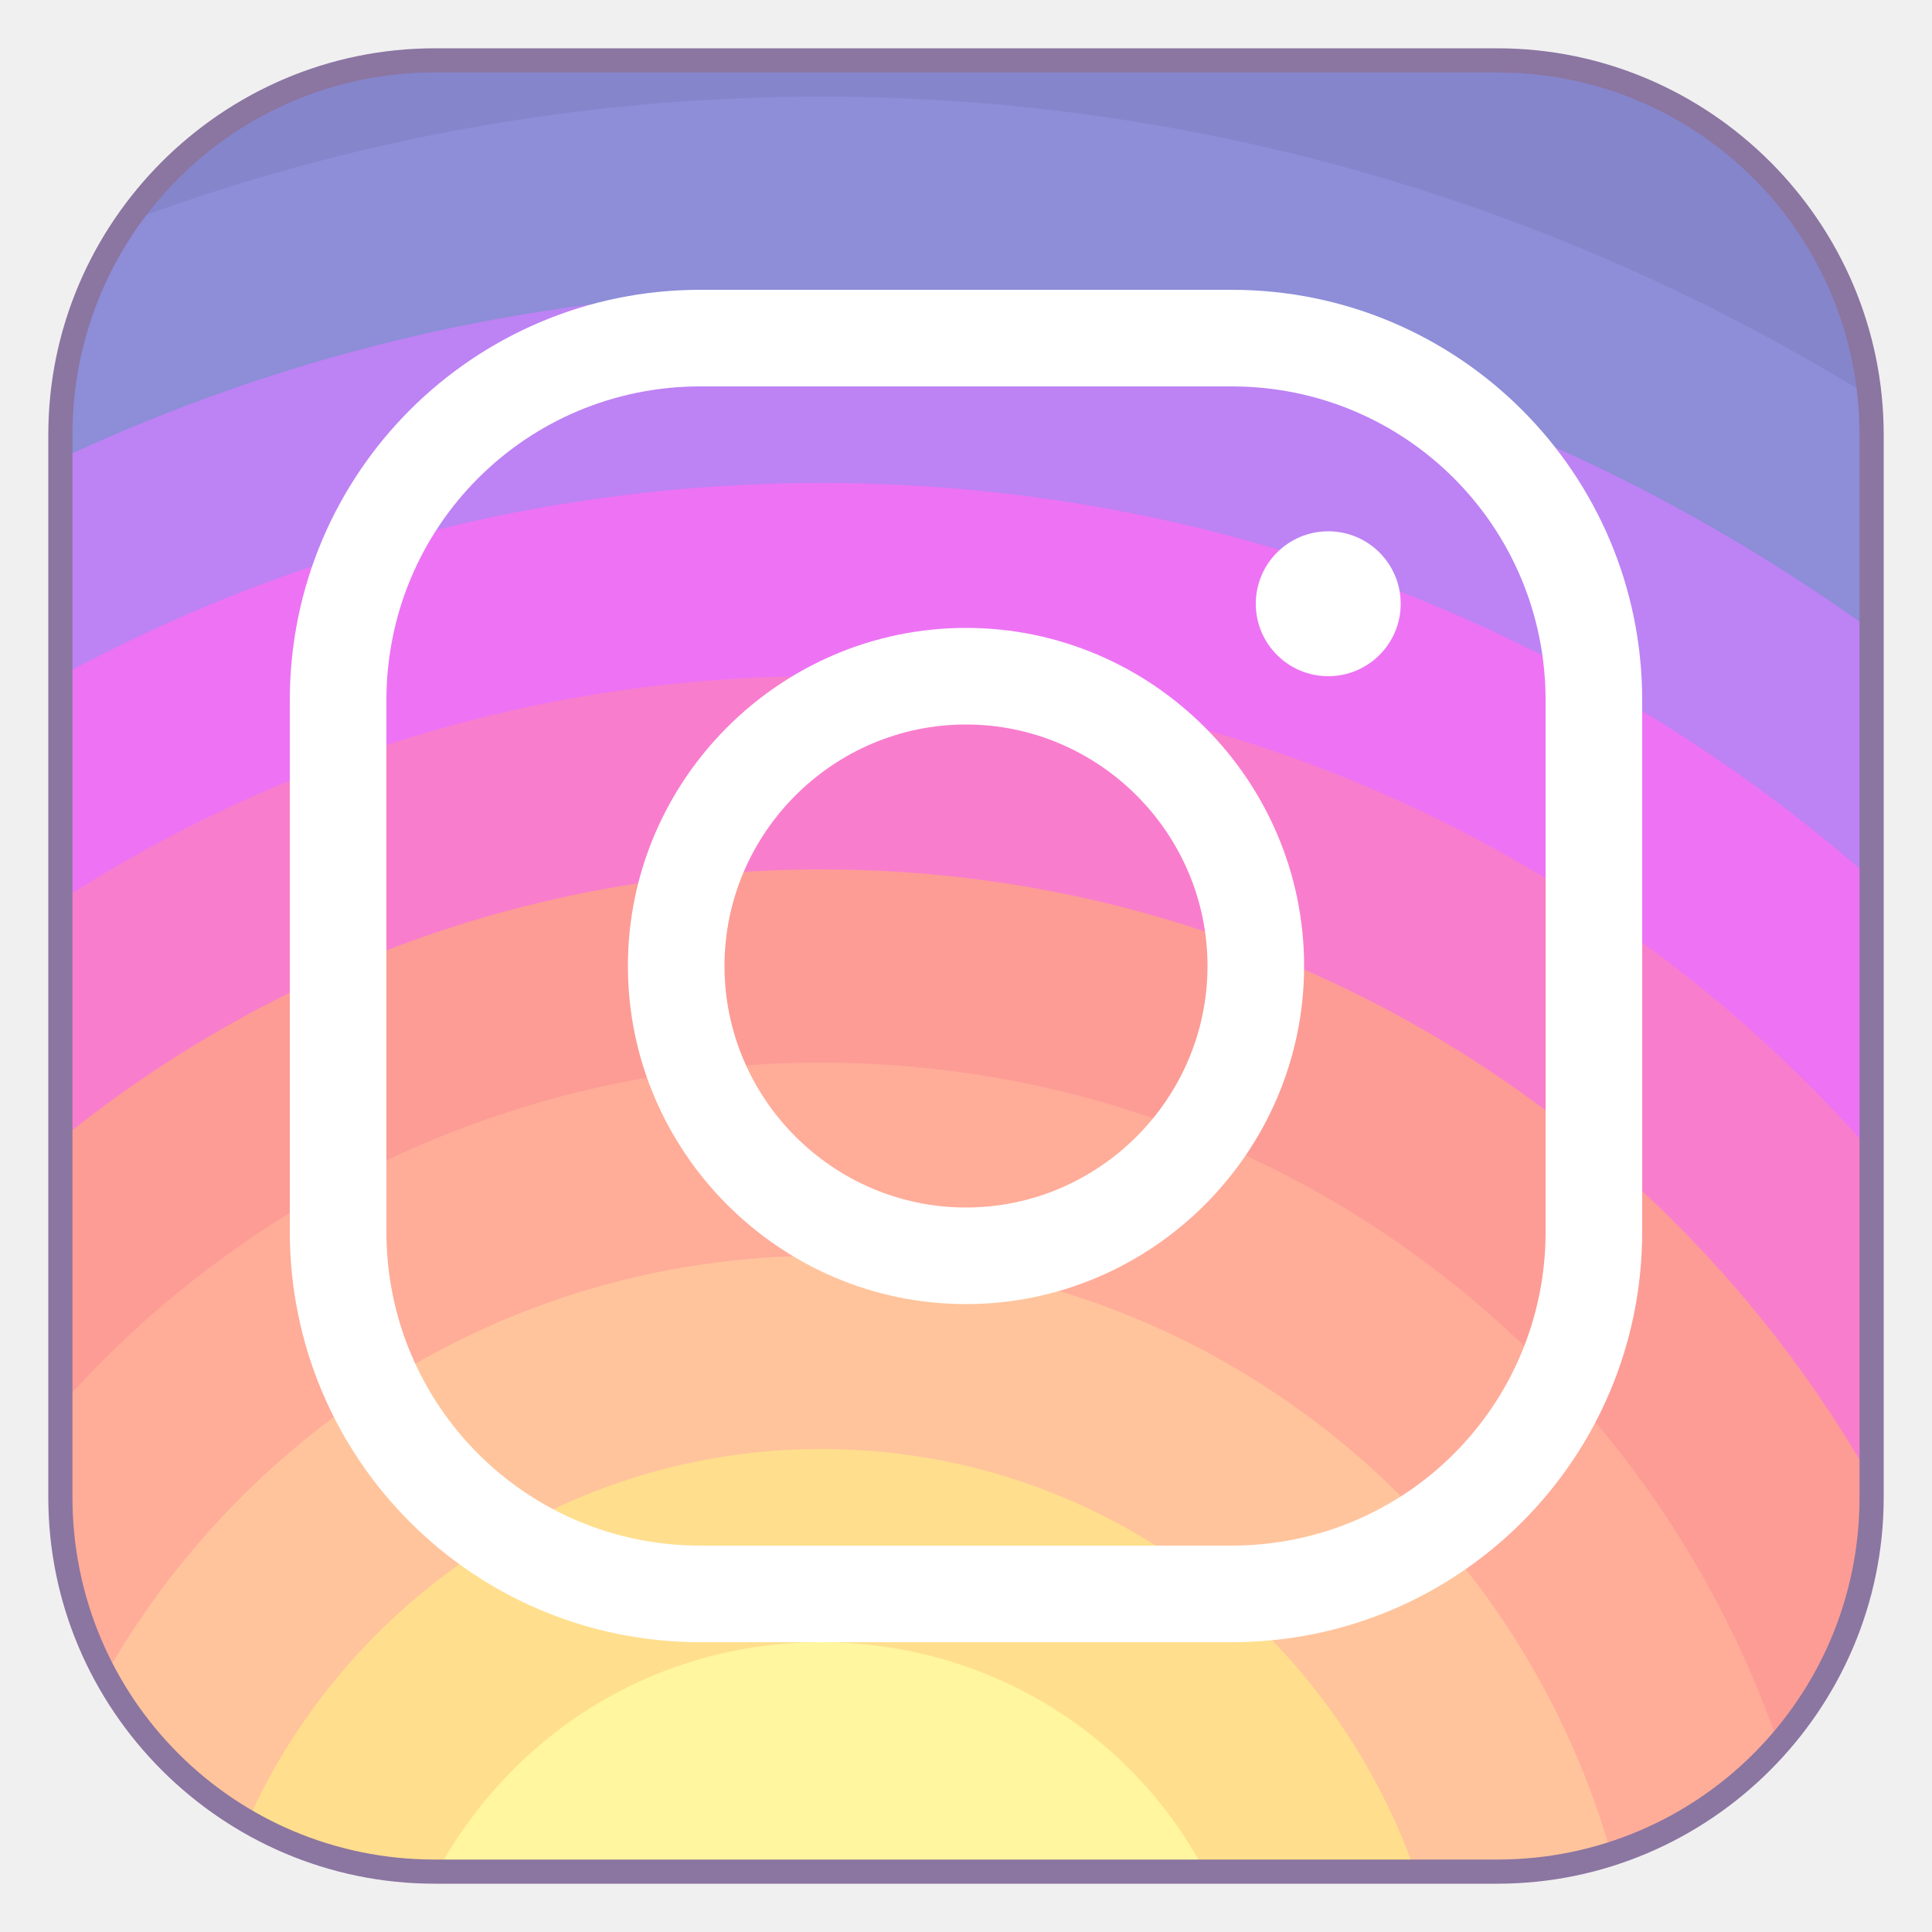
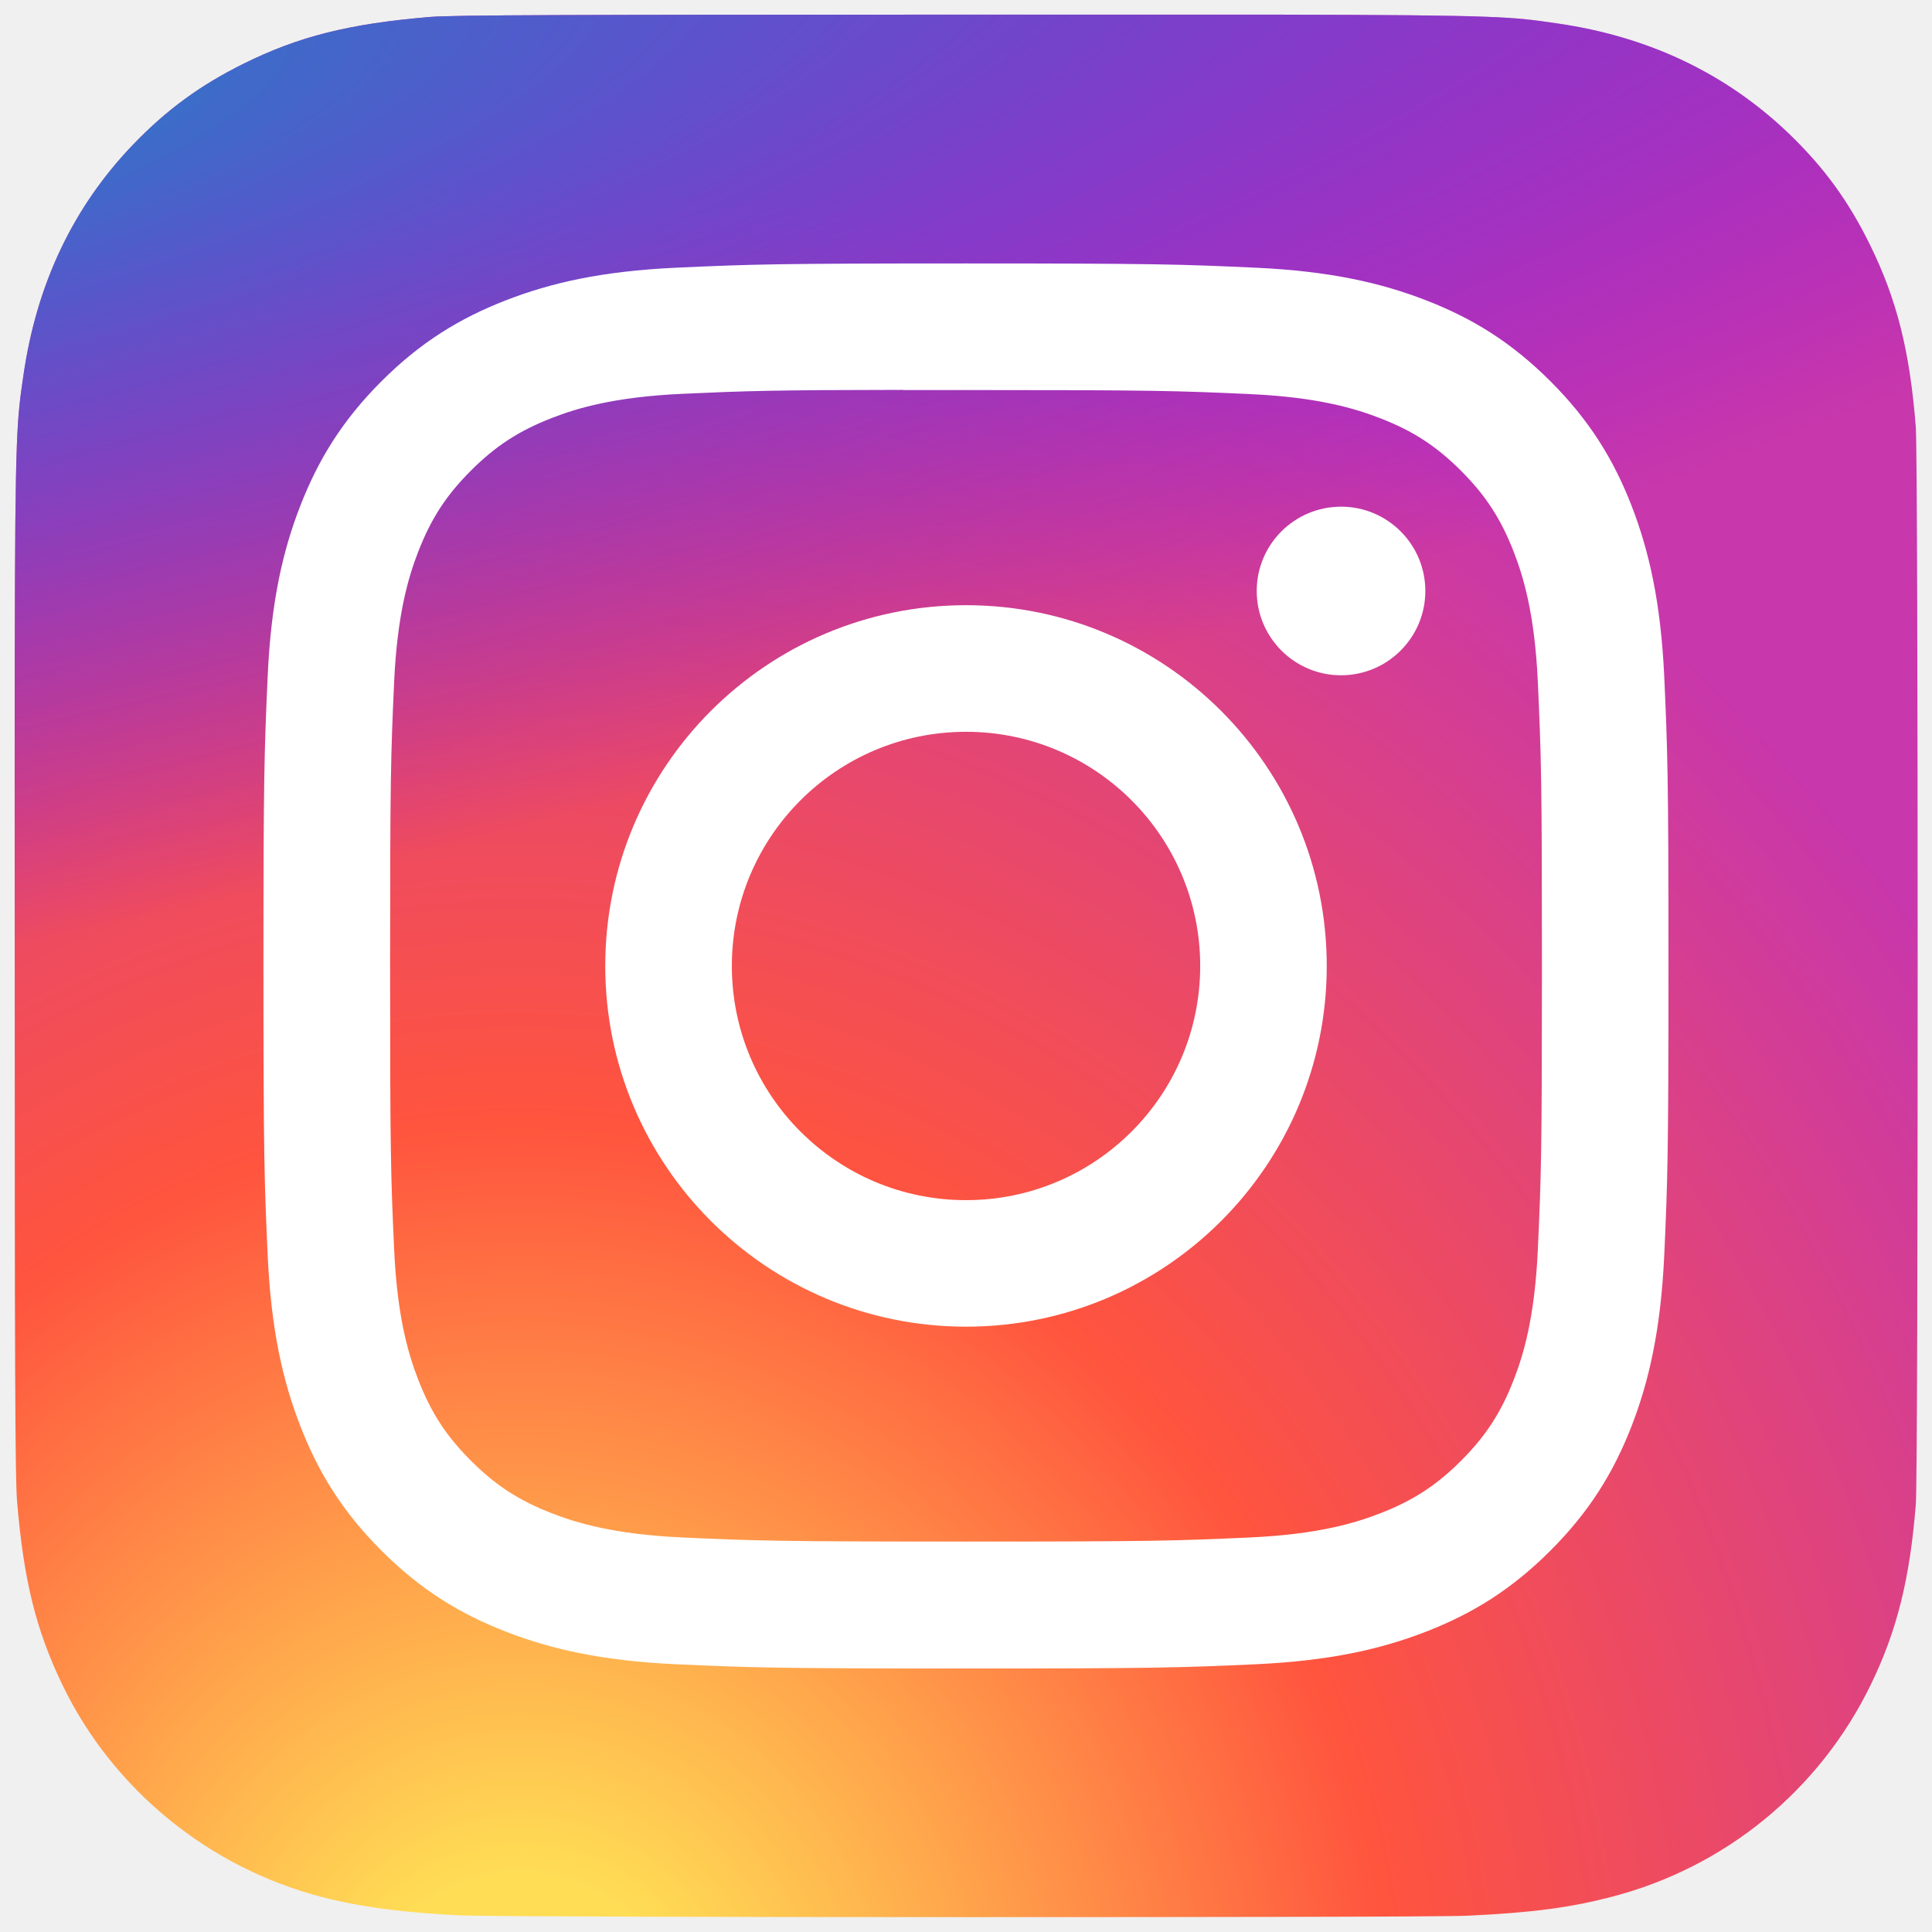
- <svg xmlns="http://www.w3.org/2000/svg" viewBox="0 0 80 80" width="16px" height="16px">
-   <path fill="#8585cc" d="M61.7,2.5H18.3C9.6,2.5,2.5,9.6,2.5,18.3v43.4c0,8.7,7.1,15.8,15.8,15.8h43.4 c8.7,0,15.8-7.1,15.8-15.8V18.3C77.5,9.6,70.4,2.5,61.7,2.5L61.7,2.5z" />
-   <path fill="#8d8dd8" d="M2.5,18.3v43.4c0,8.7,7.1,15.8,15.8,15.8h43.4c8.7,0,15.8-7.1,15.8-15.8V18.3c0-0.6,0-1.3-0.1-1.9 C64.8,8.6,49.9,4,34,4C24,4,14.4,5.8,5.5,9.1C3.6,11.7,2.5,14.9,2.5,18.3z" />
-   <path fill="#bd82f4" d="M2.5,61.7c0,8.7,7.1,15.8,15.8,15.8h43.4c8.7,0,15.8-7.1,15.8-15.8V26.1C65.3,17.3,50.3,12,34,12 c-11.3,0-21.9,2.5-31.5,7V61.7z" />
-   <path fill="#ed73f4" d="M2.5,61.7c0,8.7,7.1,15.8,15.8,15.8h43.4c8.7,0,15.8-7.1,15.8-15.8V36.4C65.9,26.2,50.7,20,34,20 c-11.4,0-22.1,2.9-31.5,8V61.7z" />
-   <path fill="#f97dcd" d="M2.5,61.7c0,8.7,7.1,15.8,15.8,15.8h43.4c8.7,0,15.8-7.1,15.8-15.8V47.7C66.9,35.6,51.3,28,34,28 c-11.6,0-22.4,3.4-31.5,9.3V61.7z" />
-   <path fill="#fc9c95" d="M2.5,61.7c0,8.7,7.1,15.8,15.8,15.8h43.4c8.7,0,15.8-7.1,15.8-15.8v-0.4C68.9,46.2,52.7,36,34,36 c-11.9,0-22.9,4.2-31.5,11.2V61.7z" />
-   <path fill="#ffac99" d="M2.5,58.2v3.5c0,8.7,7.1,15.8,15.8,15.8h43.4c4.8,0,9-2.1,11.9-5.4C67.9,55.7,52.3,44,34,44 C21.5,44,10.2,49.5,2.5,58.2z" />
-   <path fill="#ffc49c" d="M18.3,77.5h43.4c1.7,0,3.4-0.3,5-0.8C62.6,62.4,49.5,52,34,52c-12.7,0-23.7,7-29.6,17.3 C7.1,74.2,12.3,77.5,18.3,77.5z" />
-   <path fill="#ffde8d" d="M18.3,77.5h40.3C55,67.3,45.4,60,34,60c-10.5,0-19.6,6.3-23.7,15.3C12.6,76.7,15.4,77.5,18.3,77.5z" />
-   <path fill="#fff69f" d="M18.3,77.5h31.6c-3-5.7-9-9.5-15.9-9.5c-6.9,0-12.8,3.8-15.9,9.5C18.2,77.5,18.2,77.5,18.3,77.5z" />
-   <path fill="#8b75a1" d="M62,3c8.3,0,15,6.7,15,15v44c0,8.3-6.7,15-15,15H18C9.7,77,3,70.3,3,62V18C3,9.7,9.7,3,18,3H62 M62,2 H18C9.2,2,2,9.2,2,18v44c0,8.8,7.2,16,16,16h44c8.8,0,16-7.2,16-16V18C78,9.2,70.8,2,62,2L62,2z" />
-   <path fill="#fff" d="M55 22A3 3 0 1 0 55 28 3 3 0 1 0 55 22zM40 54c-7.7 0-14-6.3-14-14s6.3-14 14-14 14 6.3 14 14S47.7 54 40 54zM40 30c-5.5 0-10 4.5-10 10 0 5.5 4.5 10 10 10 5.5 0 10-4.5 10-10C50 34.5 45.5 30 40 30z" />
-   <path fill="#fff" d="M51,68H29c-9.4,0-17-7.6-17-17V29c0-9.4,7.6-17,17-17h22c9.4,0,17,7.6,17,17v22 C68,60.4,60.4,68,51,68z M29,16c-7.2,0-13,5.8-13,13v22c0,7.2,5.8,13,13,13h22c7.2,0,13-5.8,13-13V29c0-7.2-5.8-13-13-13H29z" />
+ <svg xmlns="http://www.w3.org/2000/svg" xmlns:xlink="http://www.w3.org/1999/xlink" width="132.004" height="132">
+   <defs>
+     <linearGradient id="b">
+       <stop offset="0" stop-color="#3771c8" />
+       <stop stop-color="#3771c8" offset=".128" />
+       <stop offset="1" stop-color="#60f" stop-opacity="0" />
+     </linearGradient>
+     <linearGradient id="a">
+       <stop offset="0" stop-color="#fd5" />
+       <stop offset=".1" stop-color="#fd5" />
+       <stop offset=".5" stop-color="#ff543e" />
+       <stop offset="1" stop-color="#c837ab" />
+     </linearGradient>
+     <radialGradient id="c" cx="158.429" cy="578.088" r="65" xlink:href="#a" gradientUnits="userSpaceOnUse" gradientTransform="matrix(0 -1.98198 1.8439 0 -1031.402 454.004)" fx="158.429" fy="578.088" />
+     <radialGradient id="d" cx="147.694" cy="473.455" r="65" xlink:href="#b" gradientUnits="userSpaceOnUse" gradientTransform="matrix(.17394 .86872 -3.5818 .71718 1648.348 -458.493)" fx="147.694" fy="473.455" />
+   </defs>
+   <path fill="url(#c)" d="M65.03 0C37.888 0 29.95.028 28.407.156c-5.57.463-9.036 1.34-12.812 3.22-2.91 1.445-5.205 3.12-7.47 5.468C4 13.126 1.5 18.394.595 24.656c-.44 3.04-.568 3.66-.594 19.188-.01 5.176 0 11.988 0 21.125 0 27.12.03 35.05.16 36.59.45 5.42 1.3 8.83 3.1 12.56 3.44 7.14 10.01 12.5 17.75 14.5 2.68.69 5.64 1.07 9.44 1.25 1.61.07 18.02.12 34.44.12 16.42 0 32.84-.02 34.41-.1 4.4-.207 6.955-.55 9.78-1.28 7.79-2.01 14.24-7.29 17.75-14.53 1.765-3.64 2.66-7.18 3.065-12.317.088-1.12.125-18.977.125-36.81 0-17.836-.04-35.66-.128-36.78-.41-5.22-1.305-8.73-3.127-12.44-1.495-3.037-3.155-5.305-5.565-7.624C116.9 4 111.64 1.5 105.372.596 102.335.157 101.73.027 86.19 0H65.03z" transform="translate(1.004 1)" />
+   <path fill="url(#d)" d="M65.03 0C37.888 0 29.95.028 28.407.156c-5.57.463-9.036 1.34-12.812 3.22-2.91 1.445-5.205 3.12-7.47 5.468C4 13.126 1.5 18.394.595 24.656c-.44 3.04-.568 3.66-.594 19.188-.01 5.176 0 11.988 0 21.125 0 27.12.03 35.05.16 36.59.45 5.42 1.3 8.83 3.1 12.56 3.44 7.14 10.01 12.5 17.75 14.5 2.68.69 5.64 1.07 9.44 1.25 1.61.07 18.02.12 34.44.12 16.42 0 32.84-.02 34.41-.1 4.4-.207 6.955-.55 9.78-1.28 7.79-2.01 14.24-7.29 17.75-14.53 1.765-3.64 2.66-7.18 3.065-12.317.088-1.12.125-18.977.125-36.81 0-17.836-.04-35.66-.128-36.78-.41-5.22-1.305-8.73-3.127-12.44-1.495-3.037-3.155-5.305-5.565-7.624C116.9 4 111.64 1.5 105.372.596 102.335.157 101.73.027 86.19 0H65.03z" transform="translate(1.004 1)" />
+   <path fill="#fff" d="M66.004 18c-13.036 0-14.672.057-19.792.29-5.11.234-8.598 1.043-11.65 2.23-3.157 1.226-5.835 2.866-8.503 5.535-2.67 2.668-4.31 5.346-5.54 8.502-1.19 3.053-2 6.542-2.23 11.65C18.06 51.327 18 52.964 18 66s.058 14.667.29 19.787c.235 5.11 1.044 8.598 2.23 11.65 1.227 3.157 2.867 5.835 5.536 8.503 2.667 2.67 5.345 4.314 8.5 5.54 3.054 1.187 6.543 1.996 11.652 2.23 5.12.233 6.755.29 19.79.29 13.037 0 14.668-.057 19.788-.29 5.11-.234 8.602-1.043 11.656-2.23 3.156-1.226 5.83-2.87 8.497-5.54 2.67-2.668 4.31-5.346 5.54-8.502 1.18-3.053 1.99-6.542 2.23-11.65.23-5.12.29-6.752.29-19.788 0-13.036-.06-14.672-.29-19.792-.24-5.11-1.05-8.598-2.23-11.65-1.23-3.157-2.87-5.835-5.54-8.503-2.67-2.67-5.34-4.31-8.5-5.535-3.06-1.187-6.55-1.996-11.66-2.23-5.12-.233-6.75-.29-19.79-.29zm-4.306 8.65c1.278-.002 2.704 0 4.306 0 12.816 0 14.335.046 19.396.276 4.68.214 7.22.996 8.912 1.653 2.24.87 3.837 1.91 5.516 3.59 1.68 1.68 2.72 3.28 3.592 5.52.657 1.69 1.44 4.23 1.653 8.91.23 5.06.28 6.58.28 19.39s-.05 14.33-.28 19.39c-.214 4.68-.996 7.22-1.653 8.91-.87 2.24-1.912 3.835-3.592 5.514-1.68 1.68-3.275 2.72-5.516 3.59-1.69.66-4.232 1.44-8.912 1.654-5.06.23-6.58.28-19.396.28-12.817 0-14.336-.05-19.396-.28-4.68-.216-7.22-.998-8.913-1.655-2.24-.87-3.84-1.91-5.52-3.59-1.68-1.68-2.72-3.276-3.592-5.517-.657-1.69-1.44-4.23-1.653-8.91-.23-5.06-.276-6.58-.276-19.398s.046-14.33.276-19.39c.214-4.68.996-7.22 1.653-8.912.87-2.24 1.912-3.84 3.592-5.52 1.68-1.68 3.28-2.72 5.52-3.592 1.692-.66 4.233-1.44 8.913-1.655 4.428-.2 6.144-.26 15.09-.27zm29.928 7.97c-3.18 0-5.76 2.577-5.76 5.758 0 3.18 2.58 5.76 5.76 5.76 3.18 0 5.76-2.58 5.76-5.76 0-3.18-2.58-5.76-5.76-5.76zm-25.622 6.73c-13.613 0-24.65 11.037-24.65 24.65 0 13.613 11.037 24.645 24.65 24.645C79.617 90.645 90.65 79.613 90.65 66S79.616 41.35 66.003 41.35zm0 8.65c8.836 0 16 7.163 16 16 0 8.836-7.164 16-16 16-8.837 0-16-7.164-16-16 0-8.837 7.163-16 16-16z" />
</svg>
